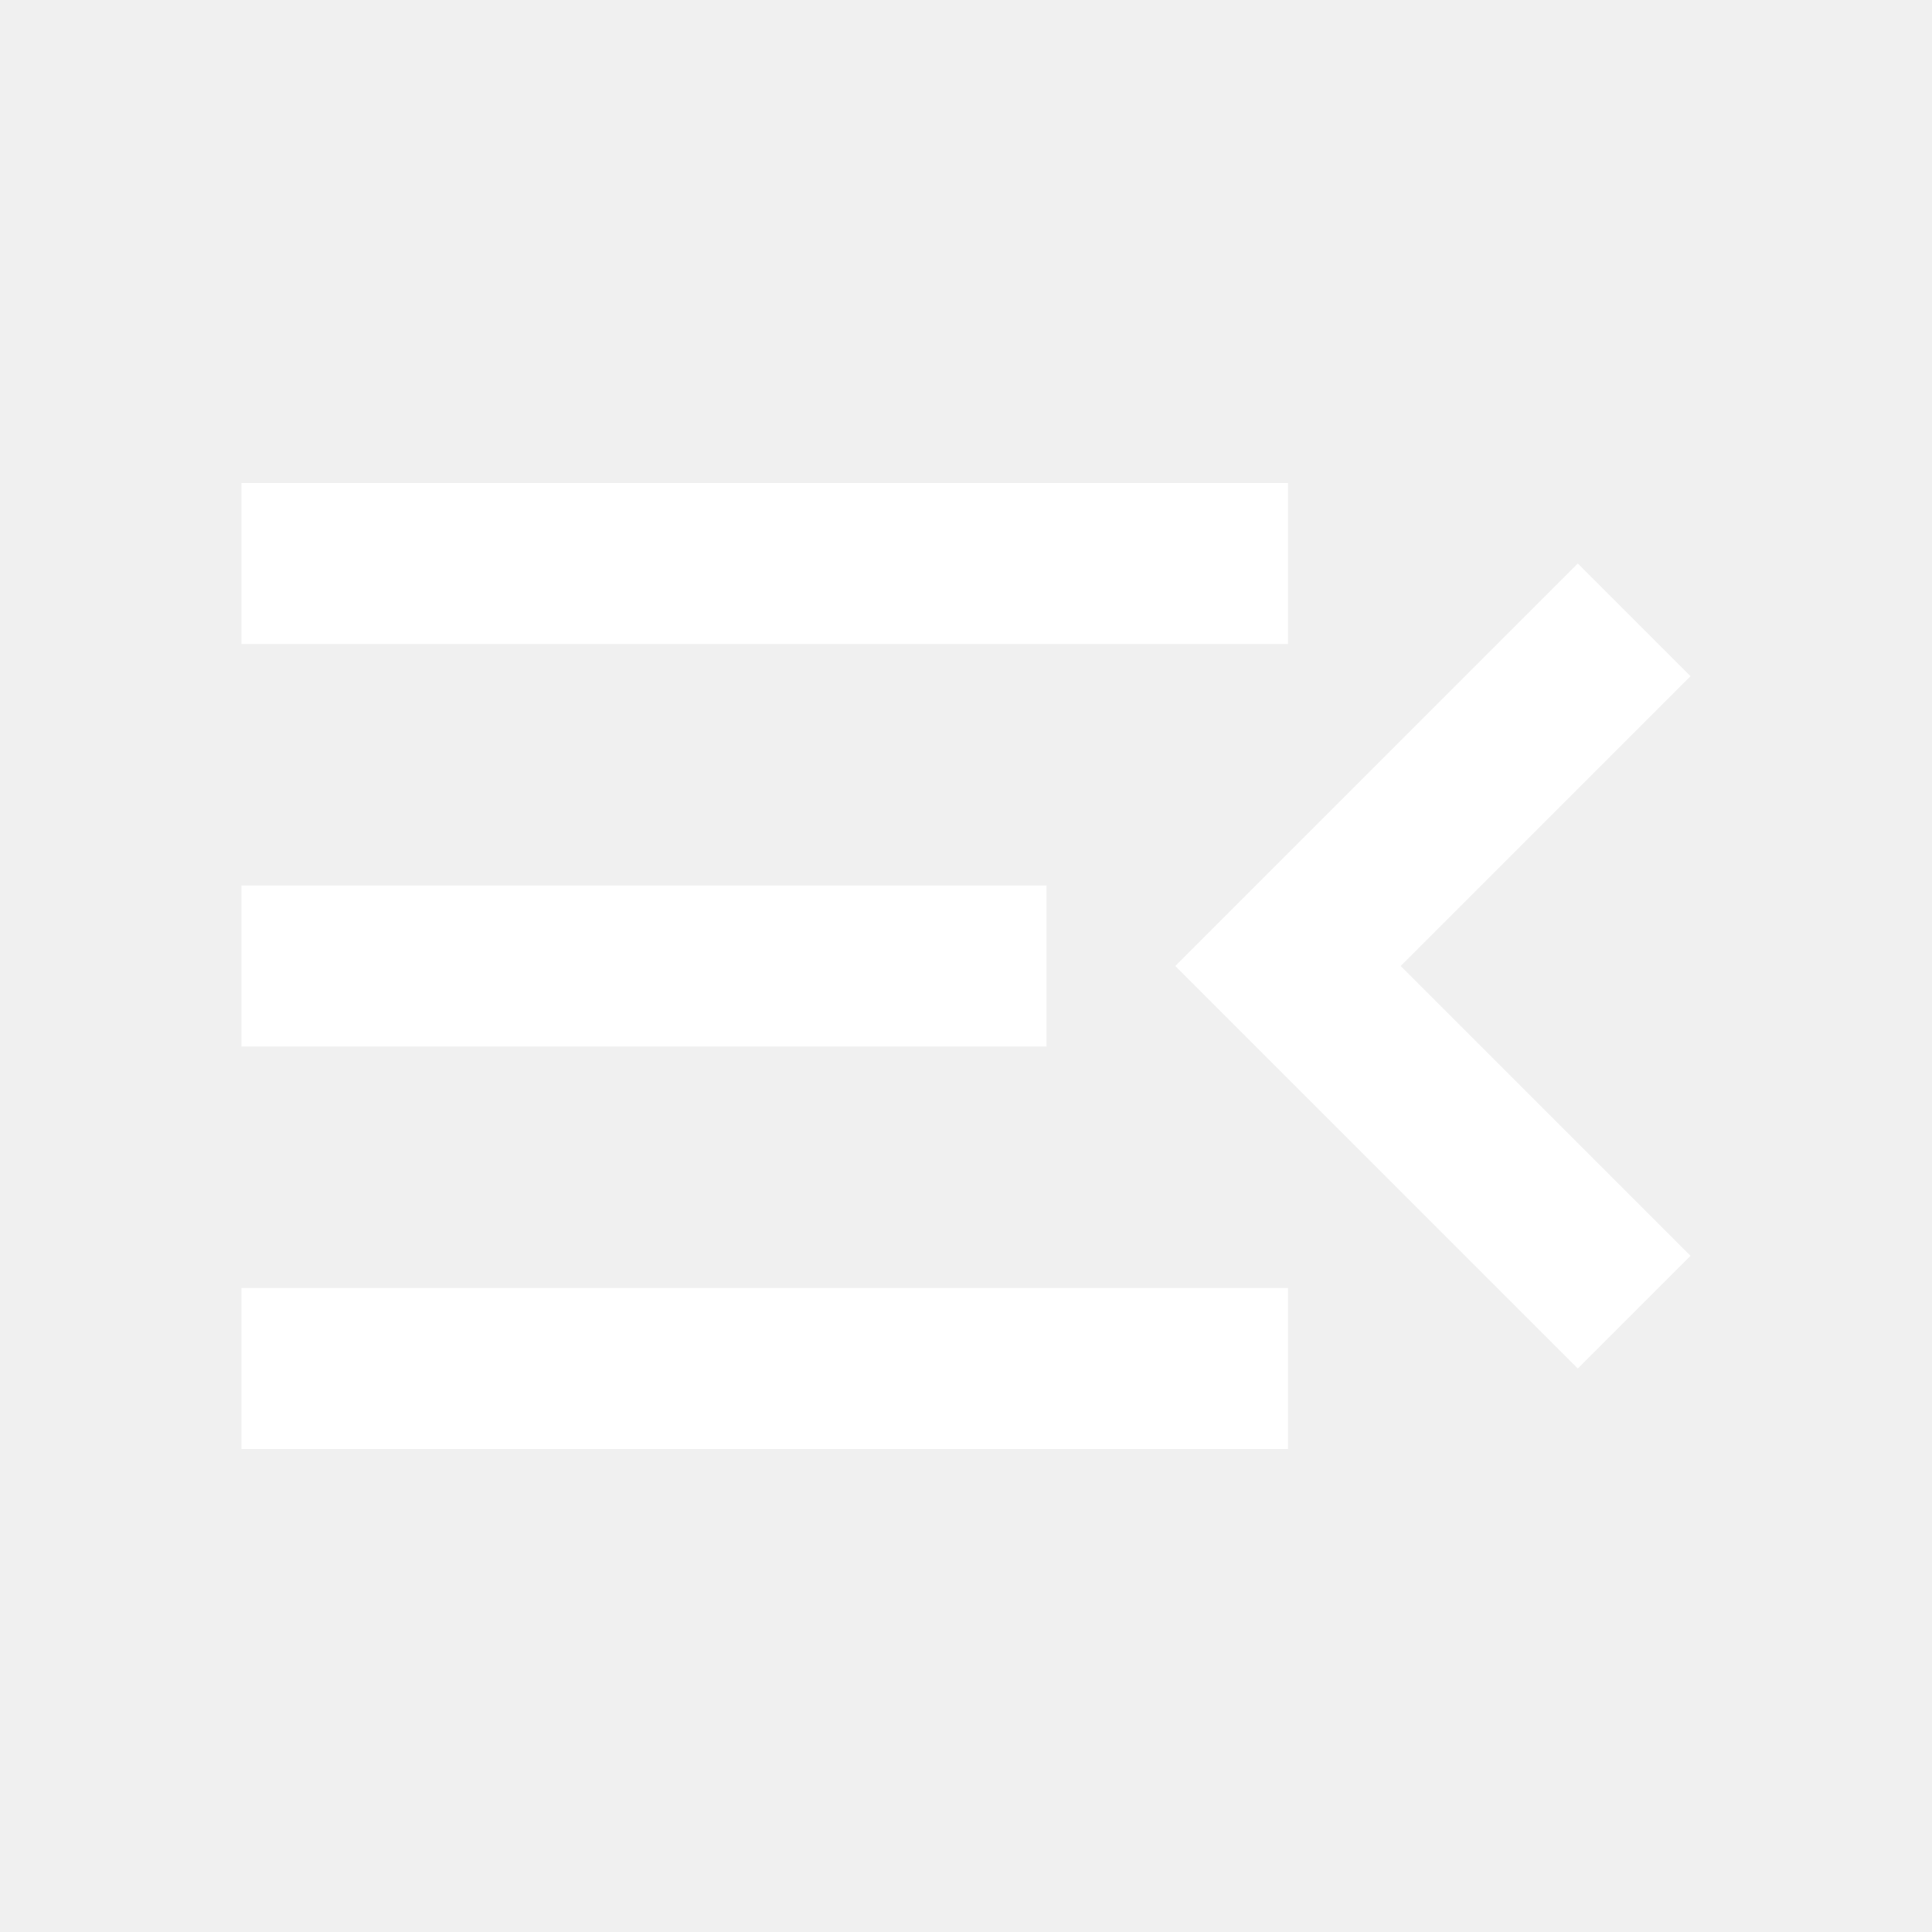
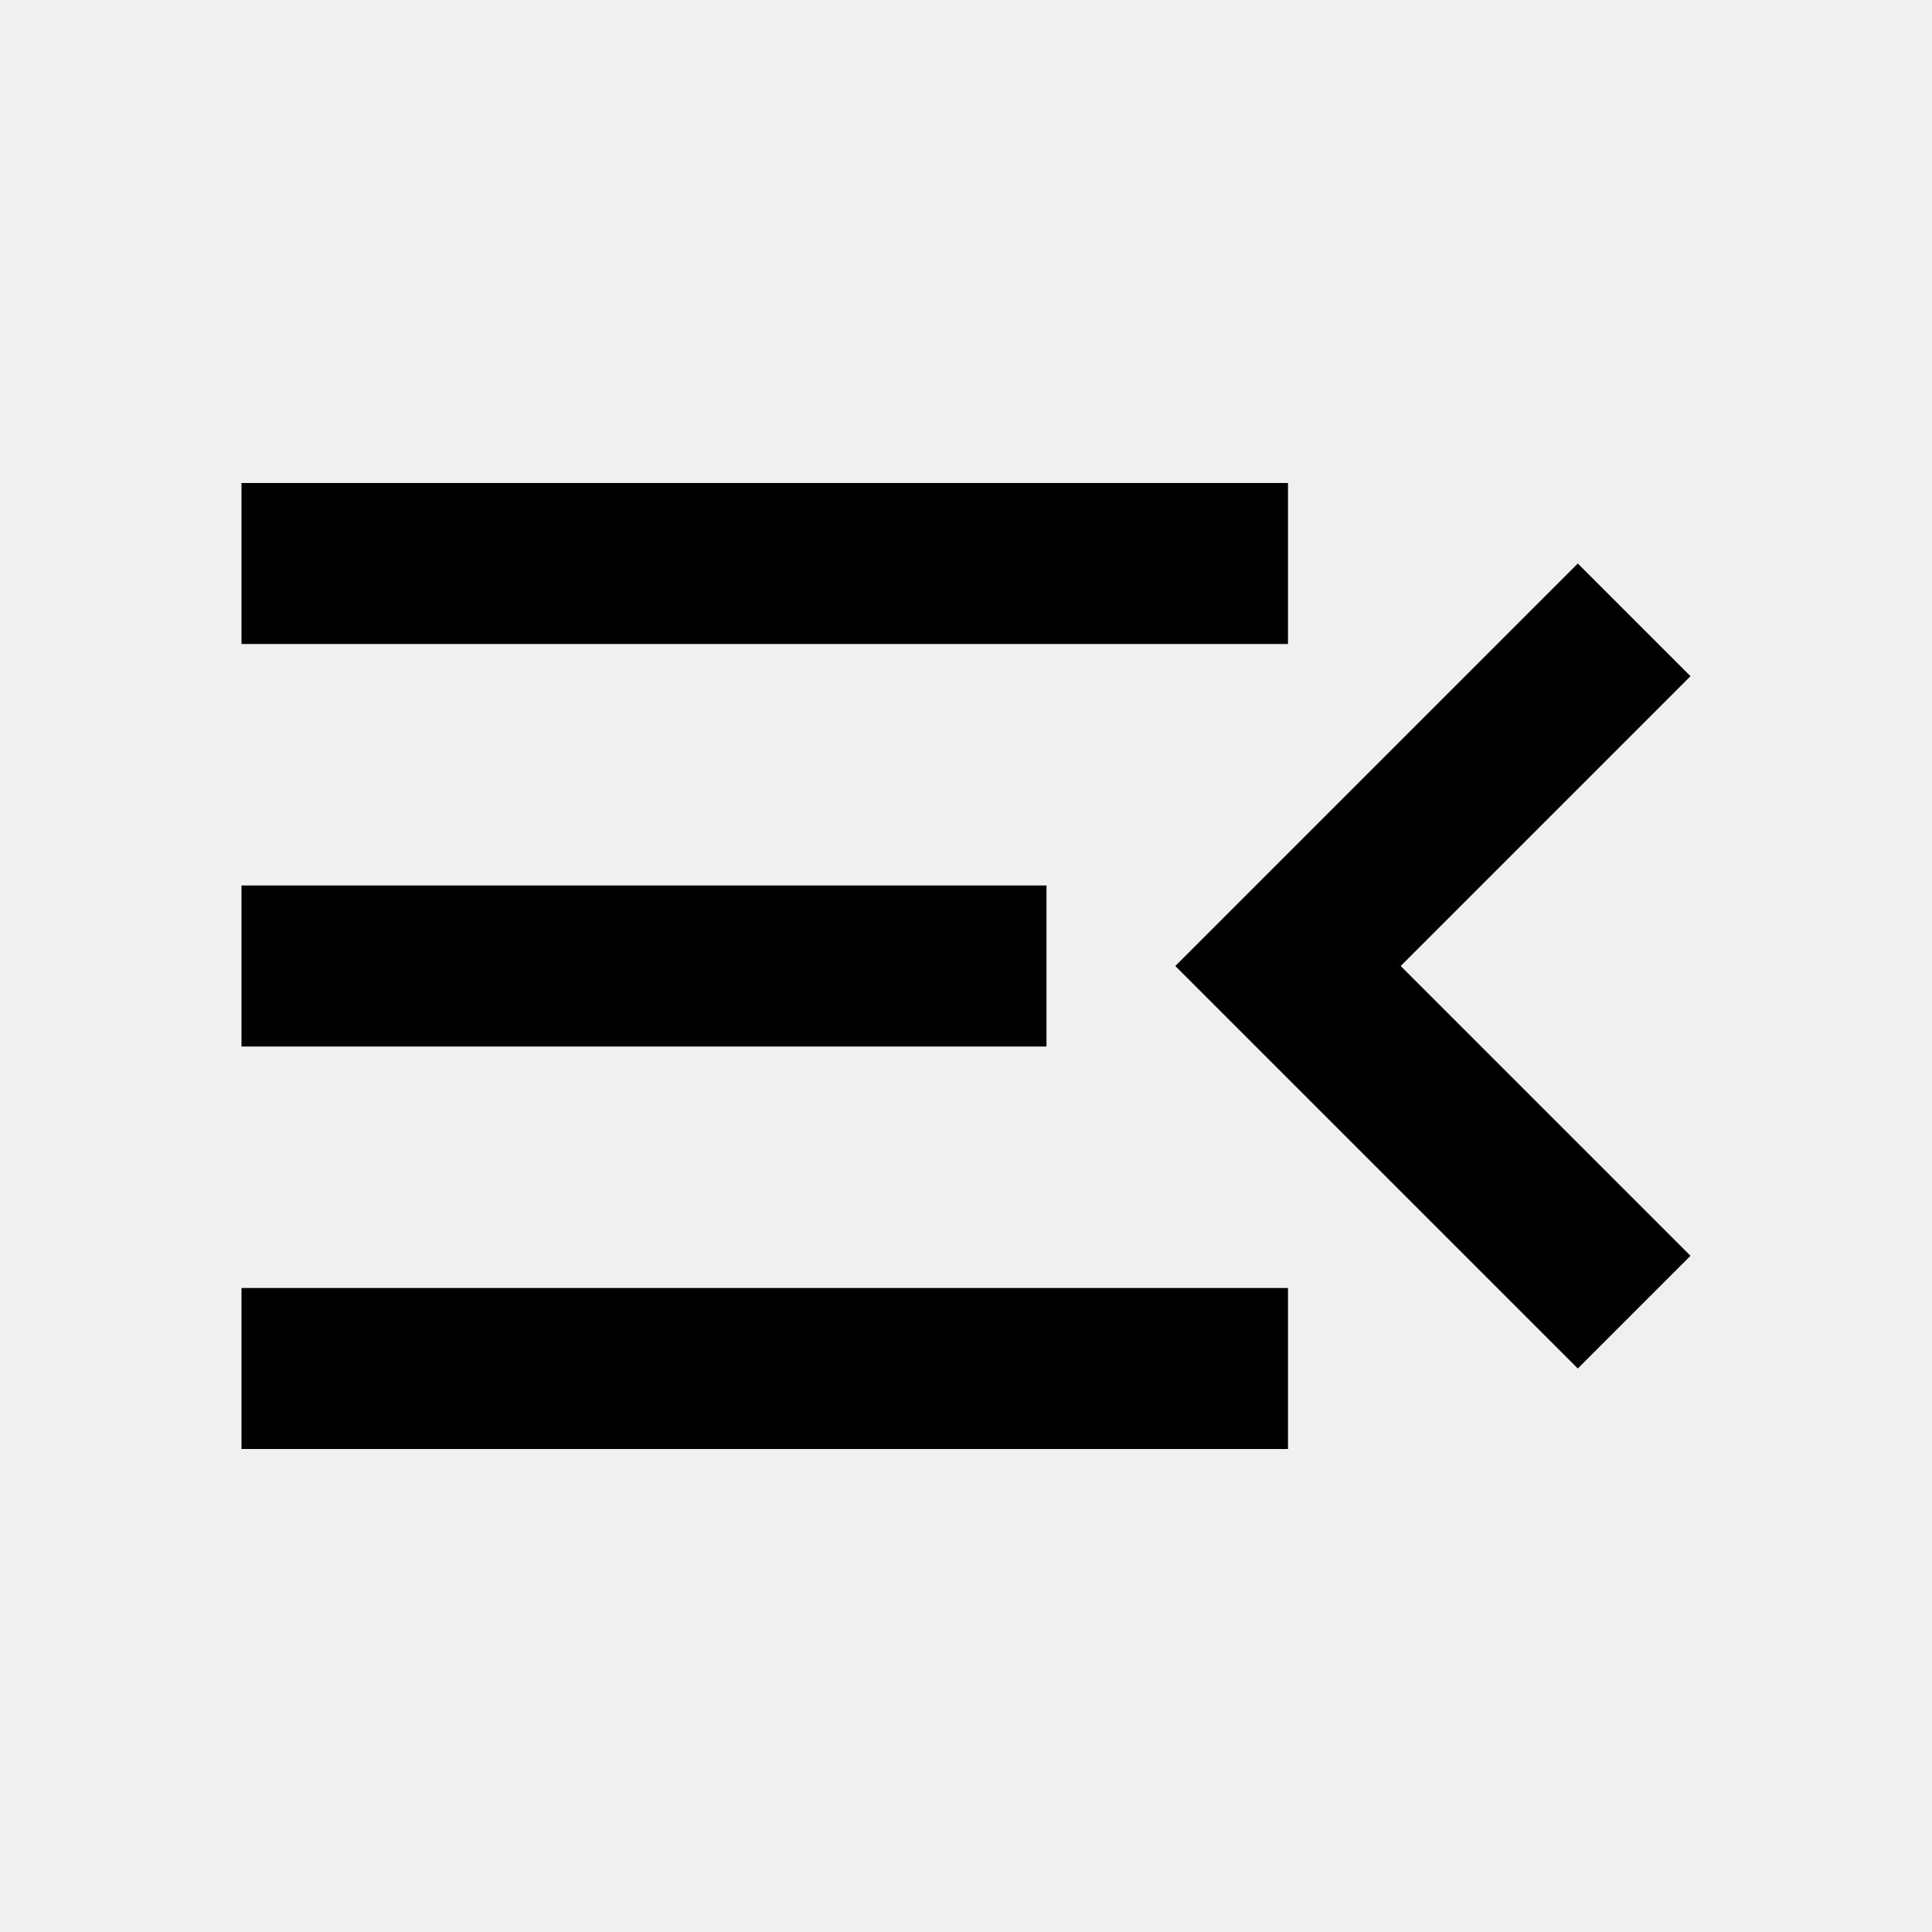
- <svg xmlns="http://www.w3.org/2000/svg" height="24px" viewBox="0 -960 960 960" width="24px" fill="#fff">
+ <svg xmlns="http://www.w3.org/2000/svg" height="24px" viewBox="0 -960 960 960" width="24px" fill="#000">
  <path d="M120-240v-80h520v80H120Zm664-40L584-480l200-200 56 56-144 144 144 144-56 56ZM120-440v-80h400v80H120Zm0-200v-80h520v80H120Z" />
</svg>
